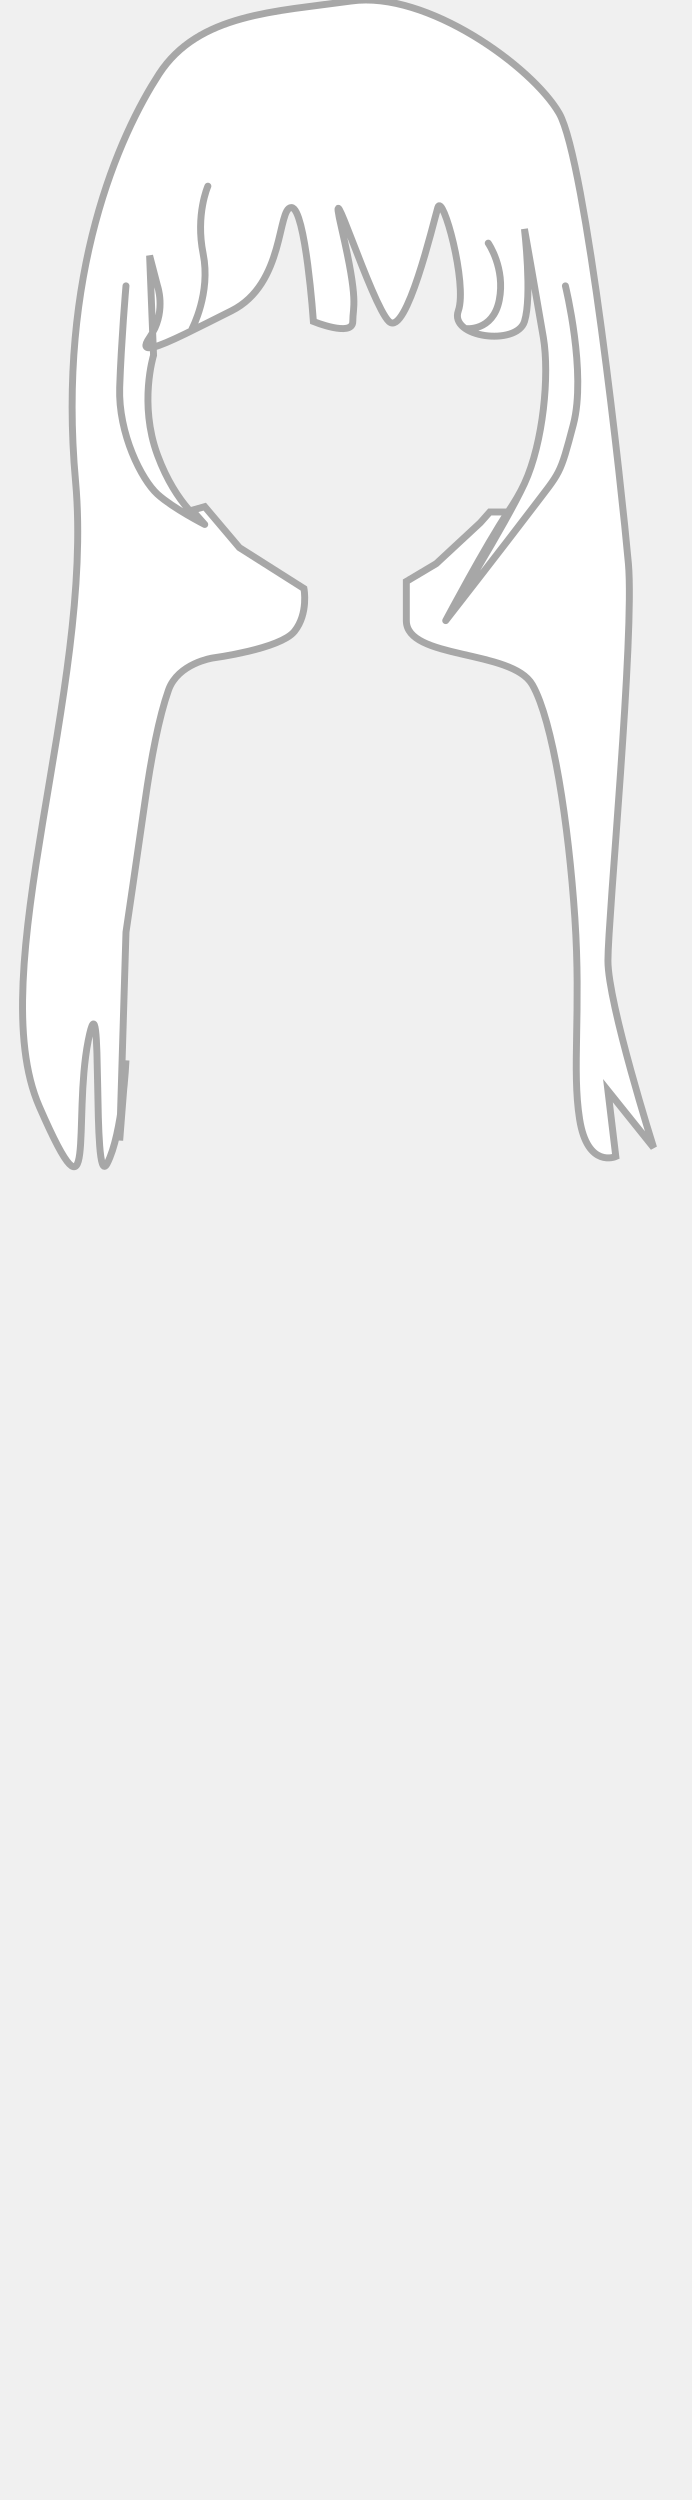
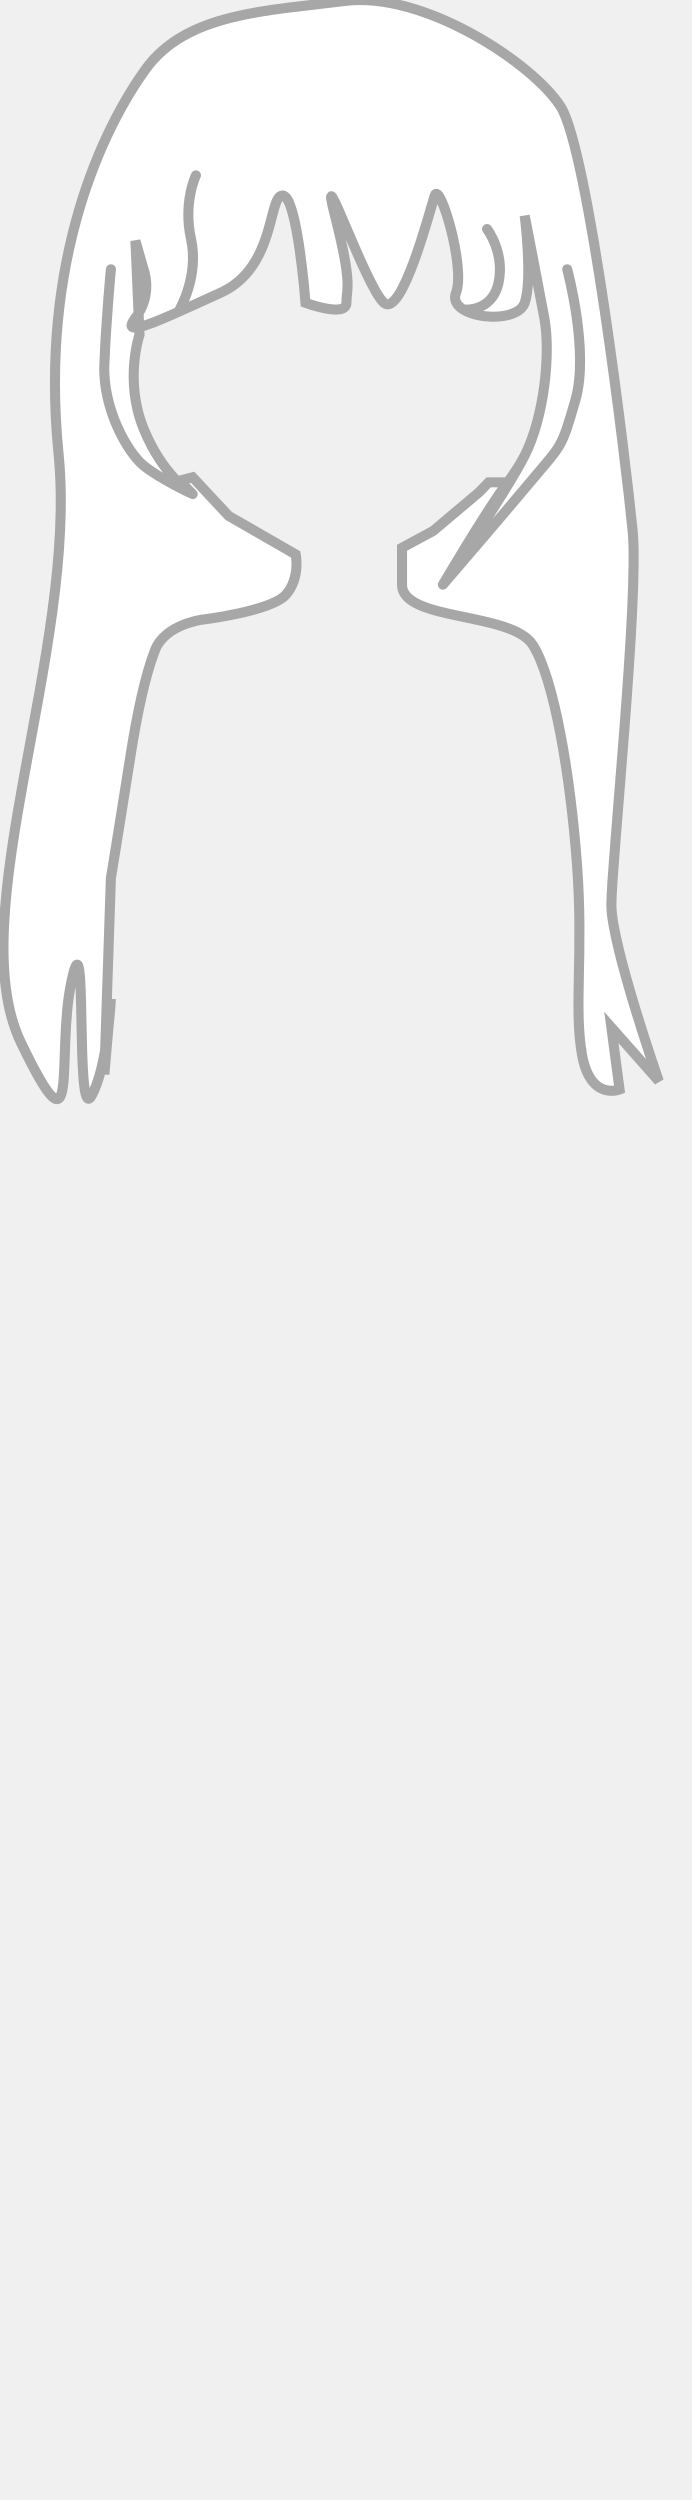
<svg xmlns="http://www.w3.org/2000/svg" width="399" height="1442" viewBox="0 0 399 1442" fill="none">
-   <g clip-path="url(#clip0_1352_4571)">
-     <path d="M88.379 200.267C83.848 201.356 82.631 199.948 86.292 194.68C86.94 193.748 87.523 192.811 88.047 191.875L86.292 147.44L90.835 164.898C90.835 164.898 95.602 178.37 88.047 191.875L88.379 200.267Z" fill="white" />
-     <path d="M322.492 65.282C307.049 38.581 246.182 -5.579 202.575 0.582C158.969 6.744 114.455 7.771 91.743 42.688C69.032 77.605 32.693 157.709 43.595 277.865C54.496 398.021 -10.913 561.309 22.7 638.331C56.313 715.354 41.778 646.547 50.862 600.333C59.947 554.119 52.679 688.653 61.764 671.195C70.849 653.737 72.665 611.63 72.665 611.63L69.032 657.844L72.665 537.688C72.665 537.688 79.933 488.394 83.567 462.72C87.201 437.045 91.743 413.425 97.194 398.02C102.645 382.616 122.631 379.535 122.631 379.535C122.631 379.535 161.695 374.4 169.871 364.13C178.047 353.861 175.322 339.483 175.322 339.483L138.075 315.863L118.089 292.243L110.821 294.297L118.089 302.512C118.089 302.512 101.736 292.037 90.835 262.46C79.933 232.883 88.564 204.95 88.564 204.95L88.379 200.267C83.848 201.356 82.631 199.948 86.292 194.68C86.94 193.748 87.523 192.811 88.047 191.875L86.292 147.44L90.835 164.898C90.835 164.898 95.602 178.37 88.047 191.875L88.379 200.267C96.214 198.385 113.961 189.036 133.532 179.276C164.42 163.871 159.878 119.711 168.054 119.711C176.23 119.711 180.772 185.438 180.772 185.438C180.772 185.438 203.484 194.68 203.484 185.438C203.484 176.195 207.118 175.168 197.125 132.035C187.132 88.902 214.385 176.195 224.379 185.438C234.372 194.68 249.815 128.954 252.541 119.711C255.266 110.469 269.802 163.871 264.351 179.276C258.9 194.68 297.964 199.815 302.506 185.438C307.049 171.06 302.506 132.035 302.506 132.035C302.506 132.035 309.774 173.114 313.408 194.68C317.042 216.247 313.408 255.272 302.506 278.892C300.019 284.281 296.68 289.884 293.008 295.323C280.586 313.722 257.083 357.969 257.083 357.969L293.008 295.323H282.52L277.069 301.485L251.632 325.106L234.372 335.375C234.372 335.375 234.372 335.375 234.372 357.969C234.372 380.562 295.238 374.4 307.048 394.94C318.859 415.479 327.943 475.043 331.577 529.473C335.211 583.902 329.76 616.765 334.302 645.52C338.845 674.276 355.197 667.087 355.197 667.087L350.655 629.088L377 661.951C377 661.951 350.655 578.766 350.655 554.119C350.655 529.473 366.099 366.185 362.465 325.106C358.831 284.027 337.936 91.983 322.492 65.282Z" fill="white" />
-     <path d="M88.379 200.267C96.214 198.385 113.961 189.036 133.532 179.276C164.42 163.871 159.878 119.711 168.054 119.711C176.23 119.711 180.772 185.438 180.772 185.438C180.772 185.438 203.484 194.68 203.484 185.438C203.484 176.195 207.118 175.168 197.125 132.035C187.132 88.902 214.385 176.195 224.379 185.438C234.372 194.68 249.815 128.954 252.541 119.711C255.266 110.469 269.802 163.871 264.351 179.276C258.9 194.68 297.964 199.815 302.506 185.438C307.049 171.06 302.506 132.035 302.506 132.035C302.506 132.035 309.774 173.114 313.408 194.68C317.042 216.247 313.408 255.272 302.506 278.892C291.605 302.512 257.083 357.969 257.083 357.969M293.008 295.323C280.586 313.722 257.083 357.969 257.083 357.969C257.083 357.969 290.696 314.836 307.049 293.269C323.401 271.703 322.836 274.784 330.668 245.002C338.501 215.22 326.126 164.898 326.126 164.898M257.083 357.969L293.008 295.323M118.089 302.512C118.089 302.512 101.736 292.037 90.835 262.46C79.933 232.883 88.564 204.95 88.564 204.95L88.379 200.267M293.008 295.323H282.52L277.069 301.485L251.632 325.106L234.372 335.375C234.372 335.375 234.372 335.375 234.372 357.969C234.372 380.562 295.238 374.4 307.048 394.94C318.859 415.479 327.943 475.043 331.577 529.473C335.211 583.902 329.76 616.765 334.302 645.52C338.845 674.276 355.197 667.087 355.197 667.087L350.655 629.088L377 661.951C377 661.951 350.655 578.766 350.655 554.119C350.655 529.473 366.099 366.185 362.465 325.106C358.831 284.027 337.936 91.983 322.492 65.282C307.049 38.581 246.182 -5.579 202.575 0.582C158.969 6.744 114.455 7.771 91.743 42.688C69.032 77.605 32.693 157.709 43.595 277.865C54.496 398.021 -10.913 561.309 22.7 638.331C56.313 715.354 41.778 646.547 50.862 600.333C59.947 554.119 52.679 688.653 61.764 671.195C70.849 653.737 72.665 611.63 72.665 611.63L69.032 657.844L72.665 537.688C72.665 537.688 79.933 488.394 83.567 462.72C87.201 437.045 91.743 413.425 97.194 398.02C102.645 382.616 122.631 379.535 122.631 379.535C122.631 379.535 161.695 374.4 169.871 364.13C178.047 353.861 175.322 339.483 175.322 339.483L138.075 315.863L118.089 292.243L110.821 294.297L118.089 302.512C118.089 302.512 99.919 293.269 90.835 285.054C81.75 276.838 68.123 250.136 69.032 223.435C69.94 196.734 72.665 164.898 72.665 164.898M88.379 200.267C83.848 201.356 82.631 199.948 86.292 194.68C86.94 193.748 87.523 192.811 88.047 191.875M88.379 200.267L88.047 191.875M88.047 191.875C95.602 178.37 90.835 164.898 90.835 164.898L86.292 147.44L88.047 191.875ZM302.506 278.892C300.019 284.281 296.68 289.884 293.008 295.323M268.43 189.545C268.43 189.545 284.337 191.599 287.971 173.114C291.605 154.629 281.612 140.251 281.612 140.251M119.905 107.388C119.905 107.388 112.638 123.82 117.18 146.413C121.722 169.006 110.821 189.546 110.821 189.546" stroke="#A7A7A7" stroke-width="4" stroke-linecap="round" />
+   <g clip-path="url(#clip0_1512_4680)">
+     <path d="M80.278 188.662C75.573 189.687 74.309 188.361 78.111 183.399C78.784 182.52 79.39 181.638 79.934 180.756L78.111 138.895L82.828 155.342C82.828 155.342 87.778 168.033 79.934 180.756L80.278 188.662Z" fill="white" />
+     <path d="M323.396 61.499C307.358 36.345 244.15 -5.256 198.867 0.549C153.583 6.353 107.357 7.321 83.772 40.214C60.187 73.108 22.451 148.57 33.771 261.763C45.092 374.956 -22.833 528.781 12.073 601.34C46.979 673.899 31.885 609.08 41.319 565.544C50.753 522.008 43.205 648.746 52.639 632.299C62.074 615.853 63.96 576.186 63.96 576.186L60.187 619.722L63.96 506.53C63.96 506.53 71.507 460.092 75.281 435.905C79.055 411.719 83.772 389.467 89.432 374.955C95.093 360.444 115.847 357.541 115.847 357.541C115.847 357.541 156.414 352.704 164.904 343.029C173.395 333.355 170.565 319.81 170.565 319.81L131.885 297.559L111.13 275.307L103.583 277.242L111.13 284.982C111.13 284.982 94.149 275.114 82.828 247.251C71.507 219.388 80.47 193.073 80.47 193.073L80.278 188.662C75.573 189.687 74.309 188.361 78.111 183.399C78.784 182.52 79.39 181.638 79.934 180.756L78.111 138.895L82.828 155.342C82.828 155.342 87.778 168.033 79.934 180.756L80.278 188.662C88.415 186.888 106.845 178.082 127.168 168.887C159.244 154.375 154.527 112.774 163.018 112.774C171.508 112.774 176.225 174.692 176.225 174.692C176.225 174.692 199.81 183.399 199.81 174.692C199.81 165.985 203.584 165.017 193.206 124.384C182.829 83.751 211.131 165.985 221.508 174.692C231.886 183.399 247.924 121.481 250.754 112.774C253.584 104.067 268.679 154.375 263.018 168.887C257.358 183.399 297.924 188.236 302.641 174.692C307.358 161.147 302.641 124.384 302.641 124.384C302.641 124.384 310.188 163.082 313.962 183.399C317.736 203.715 313.962 240.479 302.641 262.73C300.058 267.807 296.591 273.086 292.777 278.21C279.878 295.542 255.471 337.224 255.471 337.224L292.777 278.21H281.886L276.226 284.014L249.811 306.266L231.886 315.94C231.886 315.94 231.886 315.94 231.886 337.224C231.886 358.509 295.094 352.704 307.358 372.053C319.622 391.402 329.056 447.515 332.83 498.79C336.604 550.065 330.943 581.024 335.66 608.113C340.377 635.202 357.358 628.429 357.358 628.429L352.641 592.633L380 623.592C380 623.592 352.641 545.227 352.641 522.008C352.641 498.79 368.679 344.964 364.906 306.266C361.132 267.568 339.434 86.653 323.396 61.499Z" fill="white" />
+     <path d="M80.278 188.662C88.415 186.888 106.845 178.082 127.168 168.887C159.244 154.375 154.527 112.774 163.018 112.774C171.508 112.774 176.225 174.692 176.225 174.692C176.225 174.692 199.81 183.399 199.81 174.692C199.81 165.985 203.584 165.017 193.206 124.384C182.829 83.751 211.131 165.985 221.508 174.692C231.886 183.399 247.924 121.481 250.754 112.774C253.584 104.067 268.679 154.375 263.018 168.887C257.358 183.399 297.924 188.236 302.641 174.692C307.358 161.147 302.641 124.384 302.641 124.384C302.641 124.384 310.188 163.082 313.962 183.399C317.736 203.715 313.962 240.479 302.641 262.73C291.32 284.981 255.471 337.224 255.471 337.224M292.777 278.21C279.878 295.542 255.471 337.224 255.471 337.224C255.471 337.224 290.377 296.591 307.358 276.274C324.339 255.958 323.753 258.86 331.887 230.804C340.02 202.748 327.17 155.342 327.17 155.342M255.471 337.224L292.777 278.21M111.13 284.982C111.13 284.982 94.149 275.114 82.828 247.251C71.507 219.388 80.47 193.073 80.47 193.073L80.278 188.662M292.777 278.21H281.886L276.226 284.014L249.811 306.266L231.886 315.94C231.886 315.94 231.886 315.94 231.886 337.224C231.886 358.509 295.094 352.704 307.358 372.053C319.622 391.402 329.056 447.515 332.83 498.79C336.604 550.065 330.943 581.024 335.66 608.113C340.377 635.202 357.358 628.429 357.358 628.429L352.641 592.633L380 623.592C380 623.592 352.641 545.227 352.641 522.008C352.641 498.79 368.679 344.964 364.906 306.266C361.132 267.568 339.434 86.653 323.396 61.499C307.358 36.345 244.15 -5.256 198.867 0.549C153.583 6.353 107.357 7.321 83.772 40.214C60.187 73.108 22.451 148.57 33.771 261.763C45.092 374.956 -22.833 528.781 12.073 601.34C46.979 673.899 31.885 609.08 41.319 565.544C50.753 522.008 43.205 648.746 52.639 632.299C62.074 615.853 63.96 576.186 63.96 576.186L60.187 619.722L63.96 506.53C63.96 506.53 71.507 460.092 75.281 435.905C79.055 411.719 83.772 389.467 89.432 374.955C95.093 360.444 115.847 357.541 115.847 357.541C115.847 357.541 156.414 352.704 164.904 343.029C173.395 333.355 170.565 319.81 170.565 319.81L131.885 297.559L111.13 275.307L103.583 277.242L111.13 284.982C111.13 284.982 92.262 276.274 82.828 268.535C73.394 260.795 59.243 235.641 60.187 210.487C61.13 185.334 63.96 155.342 63.96 155.342M80.278 188.662C75.573 189.687 74.309 188.361 78.111 183.399C78.784 182.52 79.39 181.638 79.934 180.756M80.278 188.662L79.934 180.756M79.934 180.756C87.778 168.033 82.828 155.342 82.828 155.342L78.111 138.895L79.934 180.756ZM302.641 262.73C300.058 267.807 296.591 273.086 292.777 278.21M267.255 178.561C267.255 178.561 283.773 180.496 287.547 163.082C291.32 145.668 280.943 132.123 280.943 132.123M113.017 101.165C113.017 101.165 105.47 116.644 110.187 137.928C114.904 159.212 103.583 178.562 103.583 178.562" stroke="#A7A7A7" stroke-width="5.805" stroke-linecap="round" />
  </g>
  <defs>
-     <clipPath id="clip0_1352_4571">
+     <clipPath id="clip0_1512_4680">
      <rect width="399" height="1442" fill="white" />
    </clipPath>
  </defs>
</svg>
